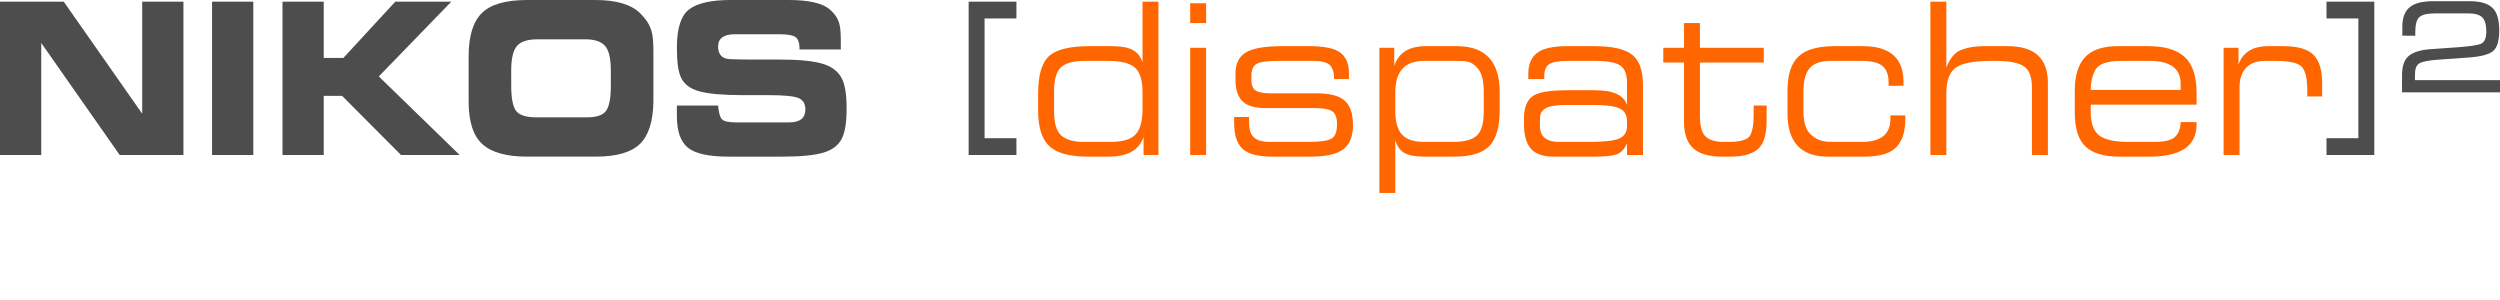
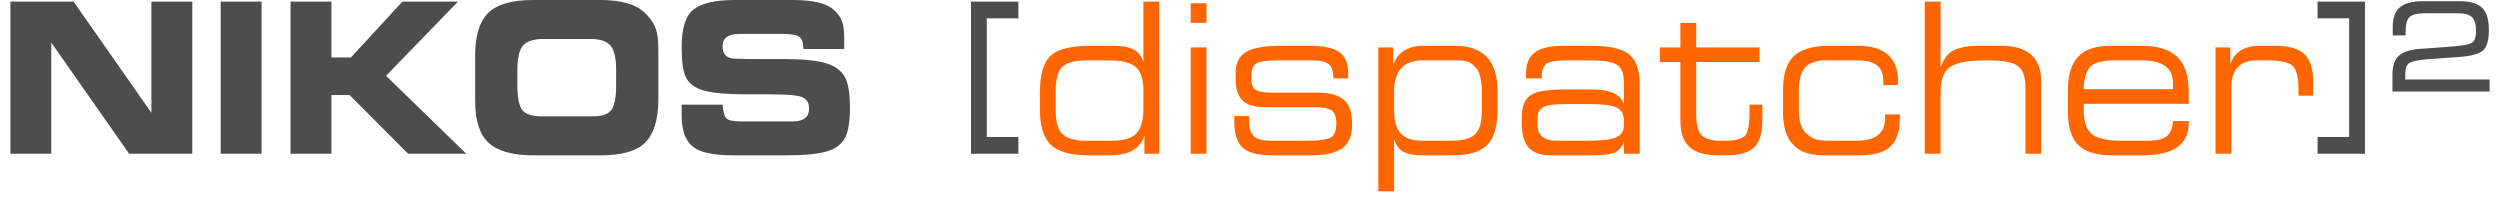
- <svg xmlns="http://www.w3.org/2000/svg" xml:space="preserve" viewBox="0 0 1049.405 125.603">
+ <svg xmlns="http://www.w3.org/2000/svg" xml:space="preserve" viewBox="-4.396 0.0 1058.197 87.922">
  <g>
    <path fill="#4d4d4d" d="M0 .688h26.75l32.935 47.026h.003V.688H77v64.375H50.25L17.315 18.036h-.003v47.026H0zm89.017 0h17.313v64.375H89.017zm29.561 0h17.313v23.625h8.248L165.938.688h23.516l-30.438 31.399 33.938 32.976h-24.619L143.606 40.25h-7.716v24.813h-17.313V.688zm78.137 41.963v-18.99q0-12.63 5.483-18.124Q207.718 0 221.275 0h28.558q13.25 0 18.848 5.537c5.598 5.537 5.598 9.632 5.598 17.821v19.249q-.19 12.545-5.712 17.865-5.482 5.278-18.543 5.277h-28.748q-12.909 0-18.733-5.19-5.829-5.233-5.828-17.908m17.875-13.103v6.266q0 8.21 2.131 10.844 2.13 2.593 8.332 2.593h21.42q6.01 0 7.951-2.766 1.978-2.807 1.979-10.282v-6.524q0-7.69-2.435-10.412-2.398-2.766-8.332-2.766h-20.013q-6.203 0-8.637 2.809-2.396 2.808-2.396 10.238m86.852 14.765q.342 4.334 1.561 5.72 1.219 1.344 5.978 1.343h22.234q6.853 0 6.853-5.415 0-3.466-2.702-4.723-2.665-1.3-12.904-1.3h-10.658q-12.41 0-18.271-1.601-5.825-1.6-7.766-5.972-1.637-3.59-1.637-12.418 0-12.072 5.138-16.01Q294.444.001 306.699 0h24.358q12.827 0 17.355 4.063c4.528 4.063 4.529 7.493 4.529 14.353v2.334H335.63q0-3.816-1.561-5.074-1.561-1.3-7.005-1.301h-18.541q-7.081 0-7.081 5.117t4.948 5.334q4.986.174 9.364.174h11.762q12.067 0 17.929 1.816 5.899 1.818 8.069 6.402 1.865 3.938 1.865 12.329 0 8.524-1.941 12.502-2.132 4.327-7.764 6.013-5.596 1.688-17.204 1.688h-22.646q-12.56 0-17.127-3.804-4.567-3.802-4.567-13.182v-4.452h17.312zM406.598.688h20.063V7.75h-13.375V58h13.375v7.063h-20.063z" />
    <path fill="#f60" d="M479.583 26.313V.688h6.688v64.375h-6.25v-7.625q-2.663 8.313-14.687 8.313h-9.36q-11.11-.13-15.676-4.542-4.528-4.456-4.527-14.839v-7.483q.075-11.378 4.678-15.444 4.64-4.066 16.886-4.066h9.547q5.742 0 8.671 1.647 2.964 1.603 4.03 5.289m-37.125 12.01v8.392q0 7.398 3.005 10.122 3.004 2.726 9.319 2.726h11.411q7.57 0 10.461-3.114 2.928-3.157 2.929-10.555v-7.268q0-7.57-3.271-10.295-3.234-2.769-11.068-2.769h-9.814q-7.303 0-10.156 2.769-2.817 2.77-2.816 9.992m57.138-36.948h6.688v8.313h-6.688zm0 18.688h6.688v45h-6.688zm24.709 29.062v2.382q.037 4.332 2.059 6.193 2.058 1.862 6.746 1.862h15.82q7.47 0 9.873-1.298 2.438-1.297 2.439-6.142-.001-4.066-2.018-5.407t-7.307-1.341h-20.59q-7.003 0-9.857-2.941-2.854-2.942-2.854-8.825v-2.855q0-6.056 4.299-8.695 4.299-2.682 15.252-2.683h11.488q9.433 0 13.01 2.763 3.575 2.72 3.576 8.59v2.46h-6.25q0-4.307-1.867-5.945-1.865-1.68-6.93-1.68h-15.078q-6.586 0-8.719 1.298-2.094 1.255-2.094 4.888v1.946q0 3.028 1.713 4.282 1.749 1.212 6.621 1.211h19.143q8.297 0 11.723 3.115 3.425 3.072 3.426 10.253-.001 7.095-4.15 10.166-4.112 3.029-13.592 3.028h-16.066q-9.062 0-12.564-3.29-3.504-3.334-3.503-10.737v-2.598zm60.958-21.437q2.662-8.312 13.241-8.313h13.05q17.96 0 17.959 19.294v7.527q0 10.556-4.298 15.055-4.297 4.5-14.756 4.499H597.68q-5.21 0-8.024-1.475-2.815-1.473-3.955-5.463V81h-6.688V20.063h6.25zm.437 18.984q0 6.749 2.814 9.819 2.853 3.072 9.205 3.071h12.211q7.036 0 9.966-2.639 2.928-2.639 2.929-10.122v-8.349q0-7.008-2.663-9.949c-2.663-2.941-4.818-2.941-9.129-2.941H597.72q-12.02 0-12.02 13.15zm97.267-2.547v-9.368q0-5.29-2.816-7.242-2.817-1.952-10.886-1.952h-11q-6.166 0-8.106 1.465-1.942 1.465-1.941 5.04v1.12h-6.688V30.9q0-5.74 3.614-8.633t12.782-2.892h11.223q11.527 0 16.017 3.634 4.488 3.592 4.489 12.807v29.247h-6.688v-4.875q-1.675 3.738-4.492 4.649-2.818.912-8.681.913h-17.628q-6.586 0-9.518-3.284-2.932-3.328-2.932-10.156v-2.68q0-6.351 3.351-9.032 3.35-2.722 14.619-2.723h11.765q11.611 0 13.516 6.25m-36.563 6.976v1.597q0 3.844 2.247 5.354c2.247 1.51 3.936 1.511 7.313 1.511h11.388q9.064 0 12.34-1.425 3.275-1.424 3.275-5.225v-1.899q0-3.971-3.009-5.44-3.01-1.51-11.159-1.511H657.83q-6.932 0-9.179 1.468c-2.247 1.468-2.247 2.835-2.247 5.57m51.781-31.038h8.688V9.688h6.688v10.375h26.813v6.188H713.56v22.237q0 6.577 2.397 8.825 2.396 2.25 7.647 2.25h2.32q5.25 0 7.725-1.599 2.472-1.64 2.473-10.195v-3.456h5.438v6.224q0 9.033-3.766 12.146-3.728 3.069-11.448 3.068h-3.499q-8.254 0-12.133-3.548-3.843-3.591-3.842-11.118V26.25h-8.688zm95.331 28.375 6.25.004v1.73q0 7.834-3.882 11.727-3.845 3.852-13.358 3.852H767.34q-17.013 0-17.012-18.083v-9.646q0-9.862 4.526-14.233 4.564-4.412 15.177-4.412h11.867q17.117 0 17.117 15.023V36h.011l-6.25.004h-.011v-1.343q0-4.809-2.551-6.933-2.551-2.165-8.719-2.166H768.59q-6.435 0-9.023 3.114-2.551 3.072-2.551 9.863v8.392q0 6.921 3.353 9.776c3.353 2.855 5.715 2.854 10.439 2.854h10.744q11.964 0 11.964-9.653zM810.311.688h6.688v27.688q2.282-5.928 6.279-7.442 3.995-1.558 9.515-1.558h10.01q16.821 0 16.821 15.359v30.328h-6.688V36.812q0-6.662-3.351-8.956-3.312-2.293-11.877-2.293h-1.903q-10.814 0-14.81 2.813t-3.997 10.772v25.915h-6.688zm67.301 43.25-.011 2.986q0 6.969 3.425 9.825 3.424 2.813 12.482 2.813h11.073q5.898 0 8.22-1.938 2.359-1.98 2.55-6.374l6.688.004v.992q0 13.504-19.742 13.504h-12.629q-9.891 0-14.342-4.326-4.412-4.326-4.412-14.146v-9.345q0-9.258 4.261-13.887 4.26-4.672 13.922-4.672h12.705q10.423 0 15.33 4.627 4.907 4.585 4.907 14.963l.011 4.973h-44.438zm0-6.188h37.75l-.011-2.68q0-9.507-13.125-9.508H890.47q-8.713 0-10.804 3.587-2.054 3.588-2.054 8.601m55.774-17.687h6.25v7.063q2.702-7.75 12.482-7.75h6.279q9.095 0 12.71 3.637 3.653 3.637 3.653 11.904V40.5h-6.25v-2.295q0-7.88-2.398-10.262-2.4-2.38-11.04-2.381h-4.226q-5.406 0-8.108 2.985-2.665 2.942-2.665 8.134v28.381h-6.688z" />
    <path fill="#4d4d4d" d="M996.638 65.063h-20.063V58h13.375V7.75h-13.375V.688h20.063zm11.642-33.488q0-5.709 2.817-8.088 2.817-2.42 9.328-2.854l9.823-.692q9.252-.605 11.309-1.644 2.094-1.037 2.094-5.06 0-4.281-1.678-5.926-1.64-1.687-5.985-1.687h-13.877q-4.805 0-6.557 1.556-1.717 1.512-1.716 6.566l.004 1.253-5.438-.021-.004-3.62q0-5.817 3.086-8.316 3.085-2.543 9.829-2.543h15.391q6.476 0 9.41 2.68 2.971 2.637 2.972 9.638 0 6.613-2.703 8.73-2.705 2.075-10.167 2.594l-13.251.95q-5.56.433-7.425 1.513-1.828 1.081-1.828 4.582v2.439h35.687l.004 5.125h-41.129z" />
  </g>
</svg>
